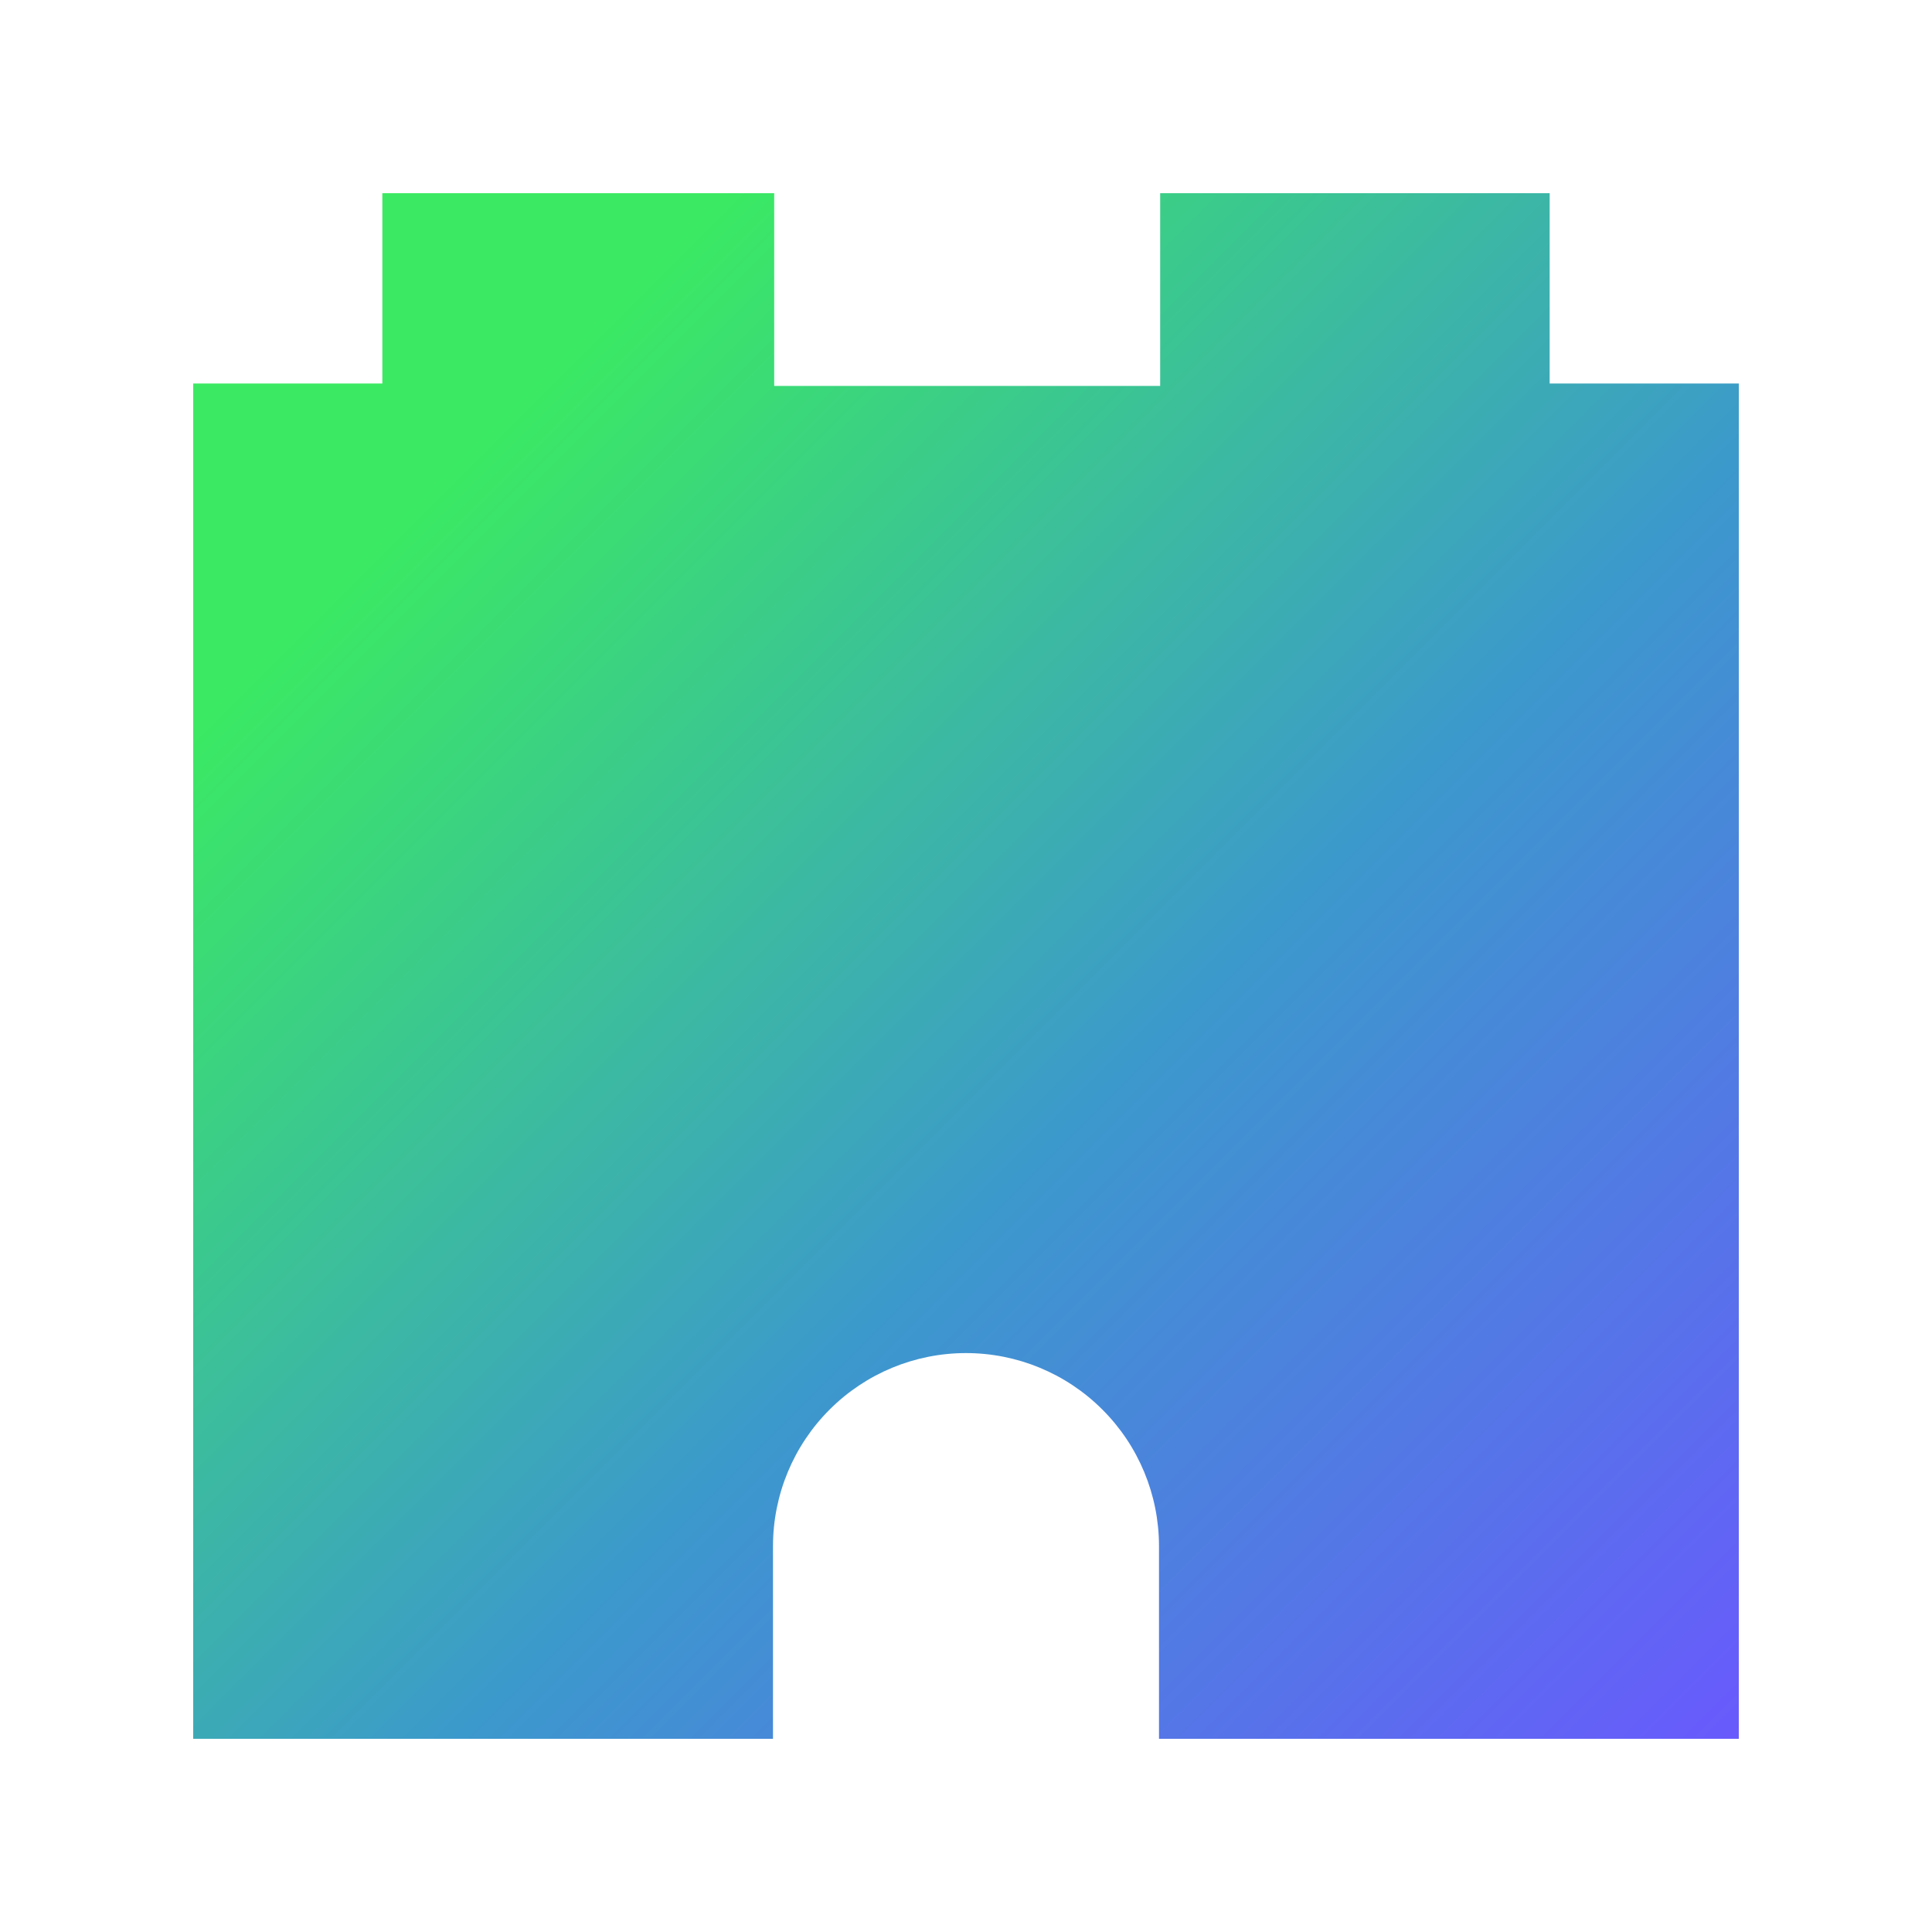
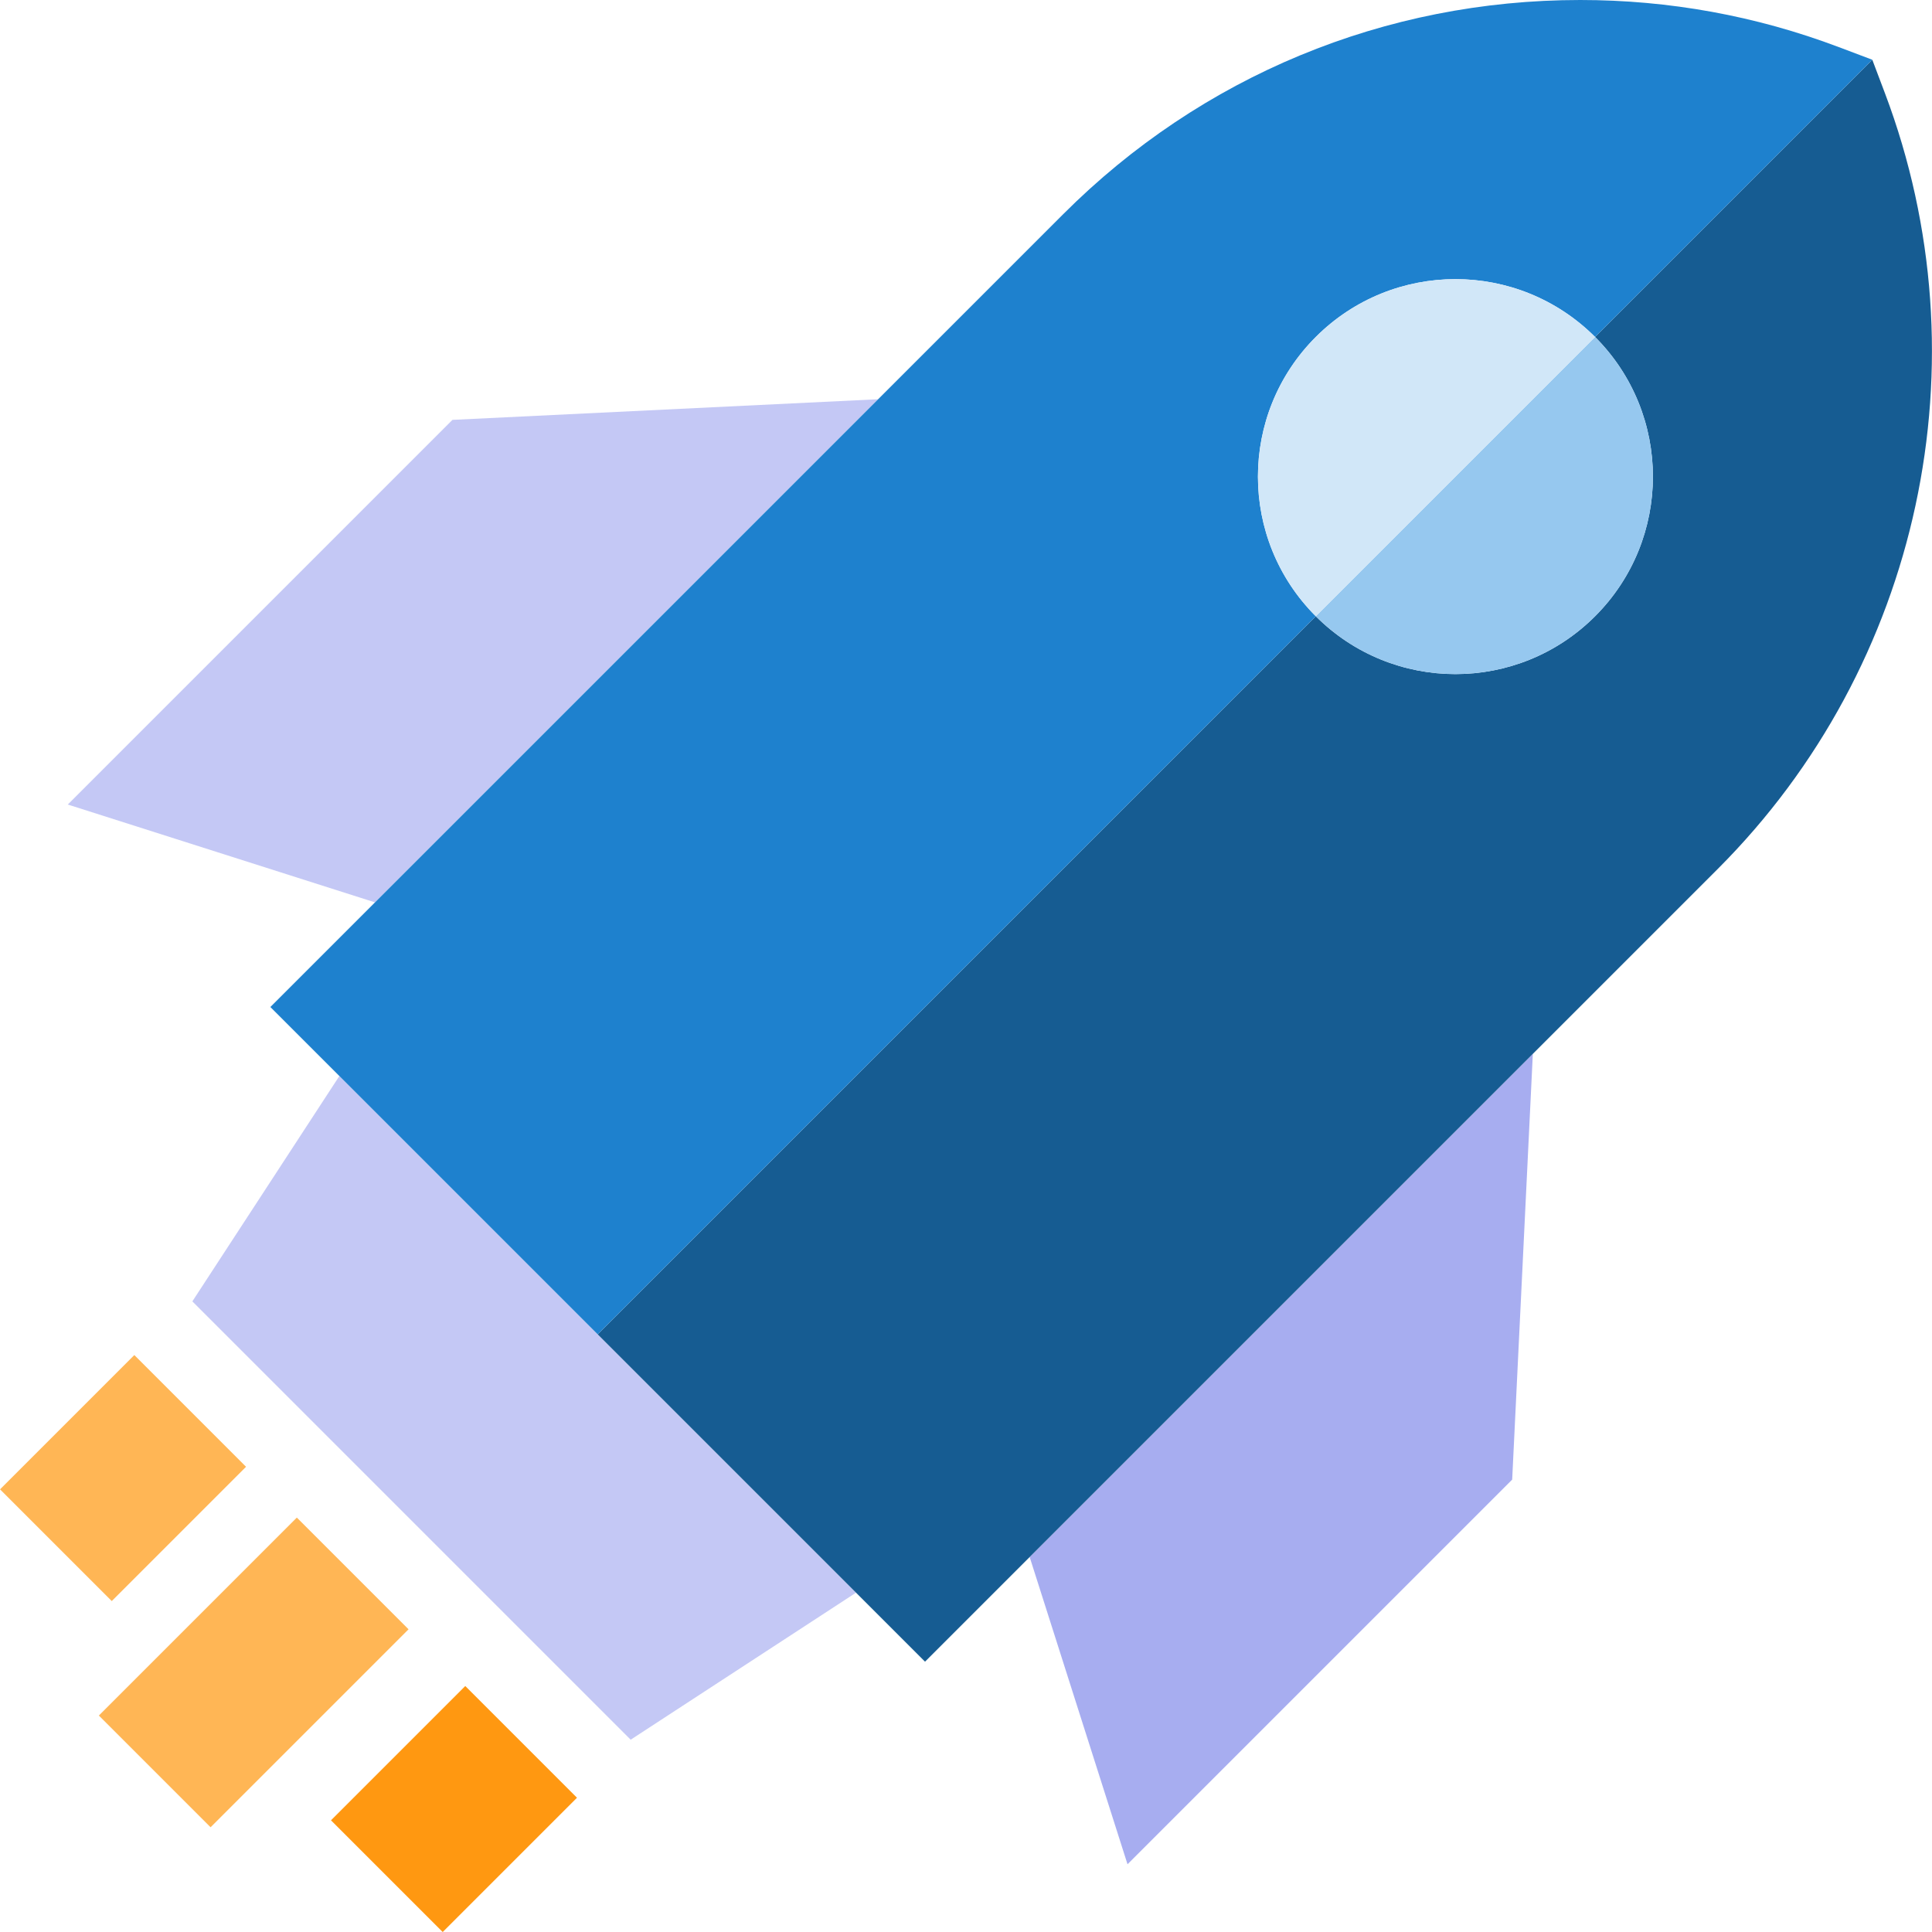
- <svg xmlns="http://www.w3.org/2000/svg" width="40" height="40" viewBox="0 0 40 40" fill="none">
-   <path d="M32.084 7.94V4H24.02V7.99H16.029V4H7.916V7.94H4V36H16.004V32.005C16.006 30.946 16.427 29.931 17.177 29.183C17.926 28.434 18.941 28.014 20 28.014C21.059 28.014 22.074 28.434 22.823 29.183C23.573 29.931 23.994 30.946 23.996 32.005V36H36V7.94H32.084Z" fill="url(#paint0_linear)" />
-   <defs>
-     <linearGradient id="paint0_linear" x1="2.942" y1="4.9" x2="37.777" y2="39.734" gradientUnits="userSpaceOnUse">
-       <stop offset="0.159" stop-color="#3BEA62" />
-       <stop offset="0.54" stop-color="#3C99CC" />
-       <stop offset="0.937" stop-color="#6B57FF" />
-     </linearGradient>
-   </defs>
+ <svg xmlns="http://www.w3.org/2000/svg" version="1.1" id="Layer_1" x="0px" y="0px" viewBox="0 0 489.143 489.143" style="enable-background:new 0 0 489.143 489.143;" xml:space="preserve">
+   <g>
+     <polygon style="fill:#C4C8F5;" points="85.924,272.426 48.7,329.482 159.674,440.457 216.73,403.232  " />
+     <polygon style="fill:#C4C8F5;" points="114.551,106.303 17.164,203.69 94.942,228.465 222.331,101.076  " />
+     <polygon style="fill:#A7ADF0;" points="285.465,471.992 382.853,374.605 388.081,266.818 260.69,394.208  " />
+     <rect x="11.155" y="350.18" transform="matrix(0.7071 0.7071 -0.7071 0.7071 273.7352 87.5724)" style="fill:#FFB655;" width="40.001" height="48.083" />
+     <rect x="94.934" y="433.959" transform="matrix(-0.7071 -0.7071 0.7071 -0.7071 -127.6436 863.1308)" style="fill:#FF9811;" width="40.001" height="48.083" />
+     <rect x="28.795" y="403.425" transform="matrix(0.7071 -0.7071 0.7071 0.7071 -280.5937 169.442)" style="fill:#FFB655;" width="70.884" height="40" />
+     <path style="fill:#165C92;" d="M477.223,23.582l-3.196-8.457L403.84,85.312c19.53,19.53,19.523,51.188,0,70.711   c-19.53,19.53-51.18,19.53-70.711,0L151.325,337.827l82.873,82.873l200.74-200.741C486.288,168.61,502.884,91.528,477.223,23.582z" />
+     <path style="fill:#96C8EF;" d="M403.84,156.023c19.523-19.523,19.53-51.18,0-70.711l-70.711,70.711   C352.659,175.553,384.31,175.553,403.84,156.023z" />
+     <path style="fill:#1E81CE;" d="M333.129,156.023c-19.523-19.523-19.53-51.18,0-70.711c19.523-19.523,51.188-19.523,70.711,0   l70.187-70.187l-8.45-3.189C444.612,4.009,422.571,0,400.085,0c-49.441,0-95.926,19.247-130.885,54.207L68.452,254.954   l82.873,82.873L333.129,156.023z" />
+     <path style="fill:#D1E7F8;" d="M333.129,85.312c-19.53,19.53-19.523,51.188,0,70.711l70.711-70.711   C384.317,65.789,352.652,65.789,333.129,85.312z" />
+   </g>
+   <g>
+ </g>
+   <g>
+ </g>
+   <g>
+ </g>
+   <g>
+ </g>
+   <g>
+ </g>
+   <g>
+ </g>
+   <g>
+ </g>
+   <g>
+ </g>
+   <g>
+ </g>
+   <g>
+ </g>
+   <g>
+ </g>
+   <g>
+ </g>
+   <g>
+ </g>
+   <g>
+ </g>
+   <g>
+ </g>
</svg>
